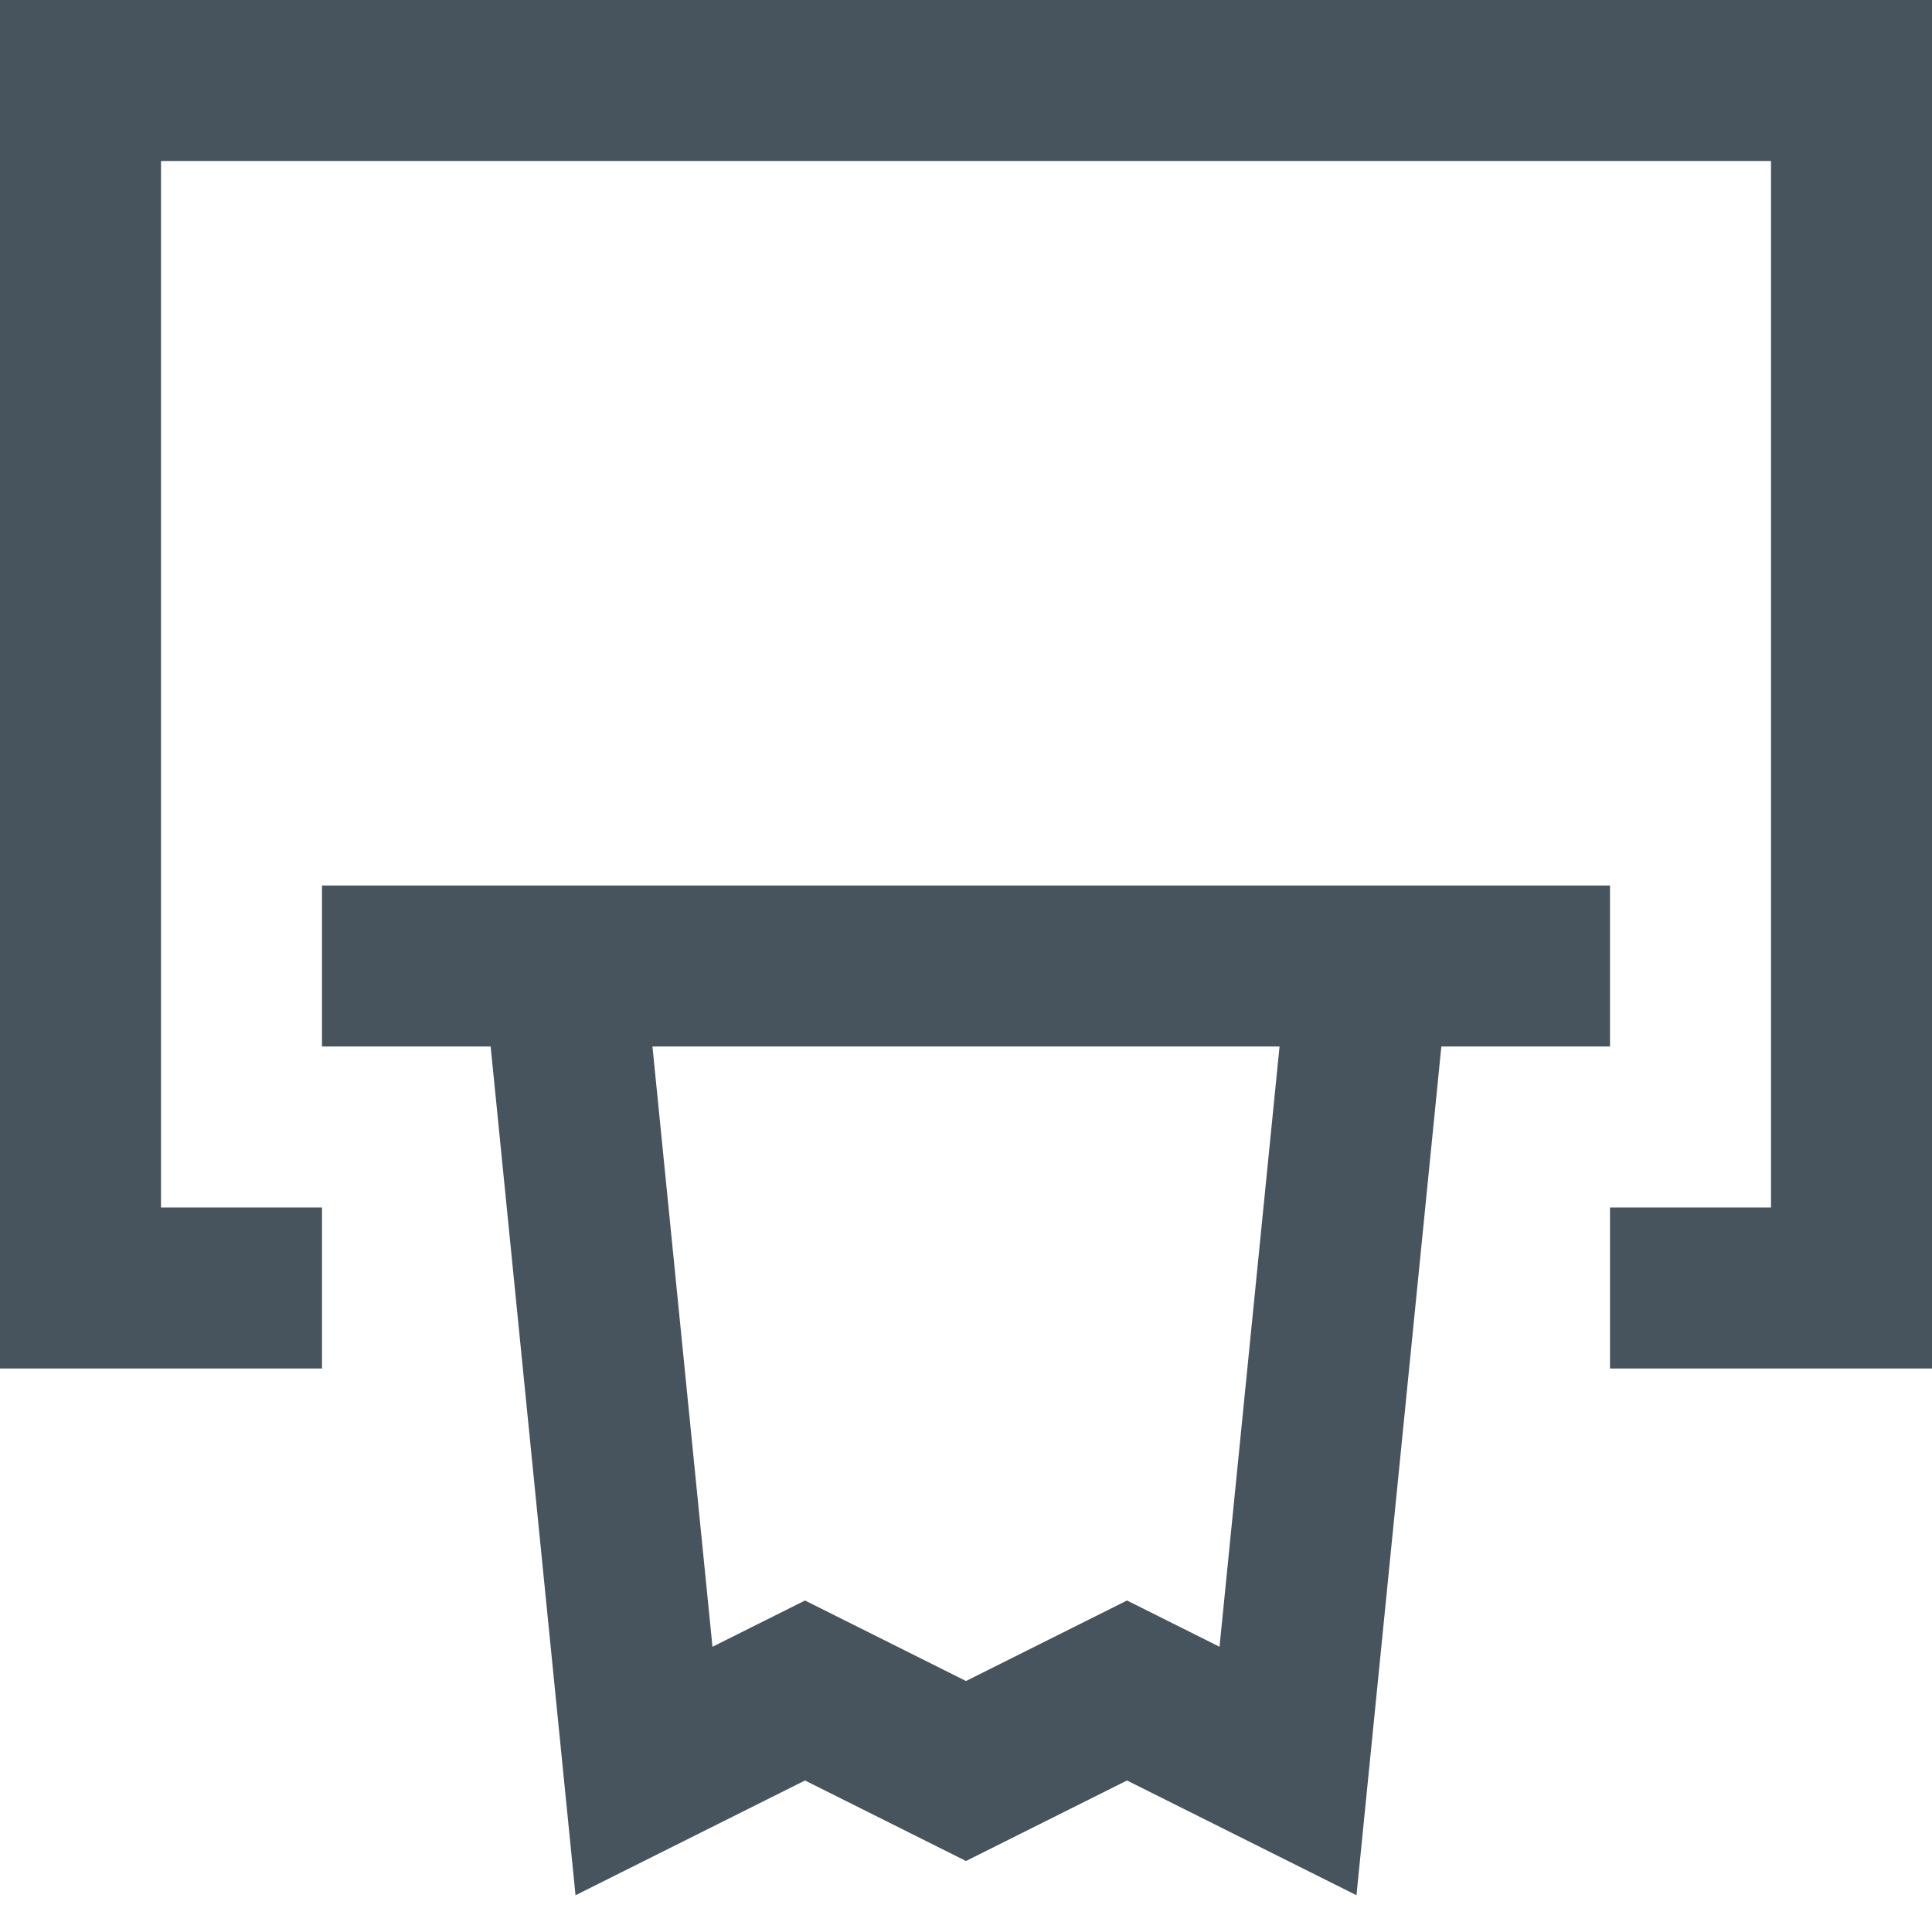
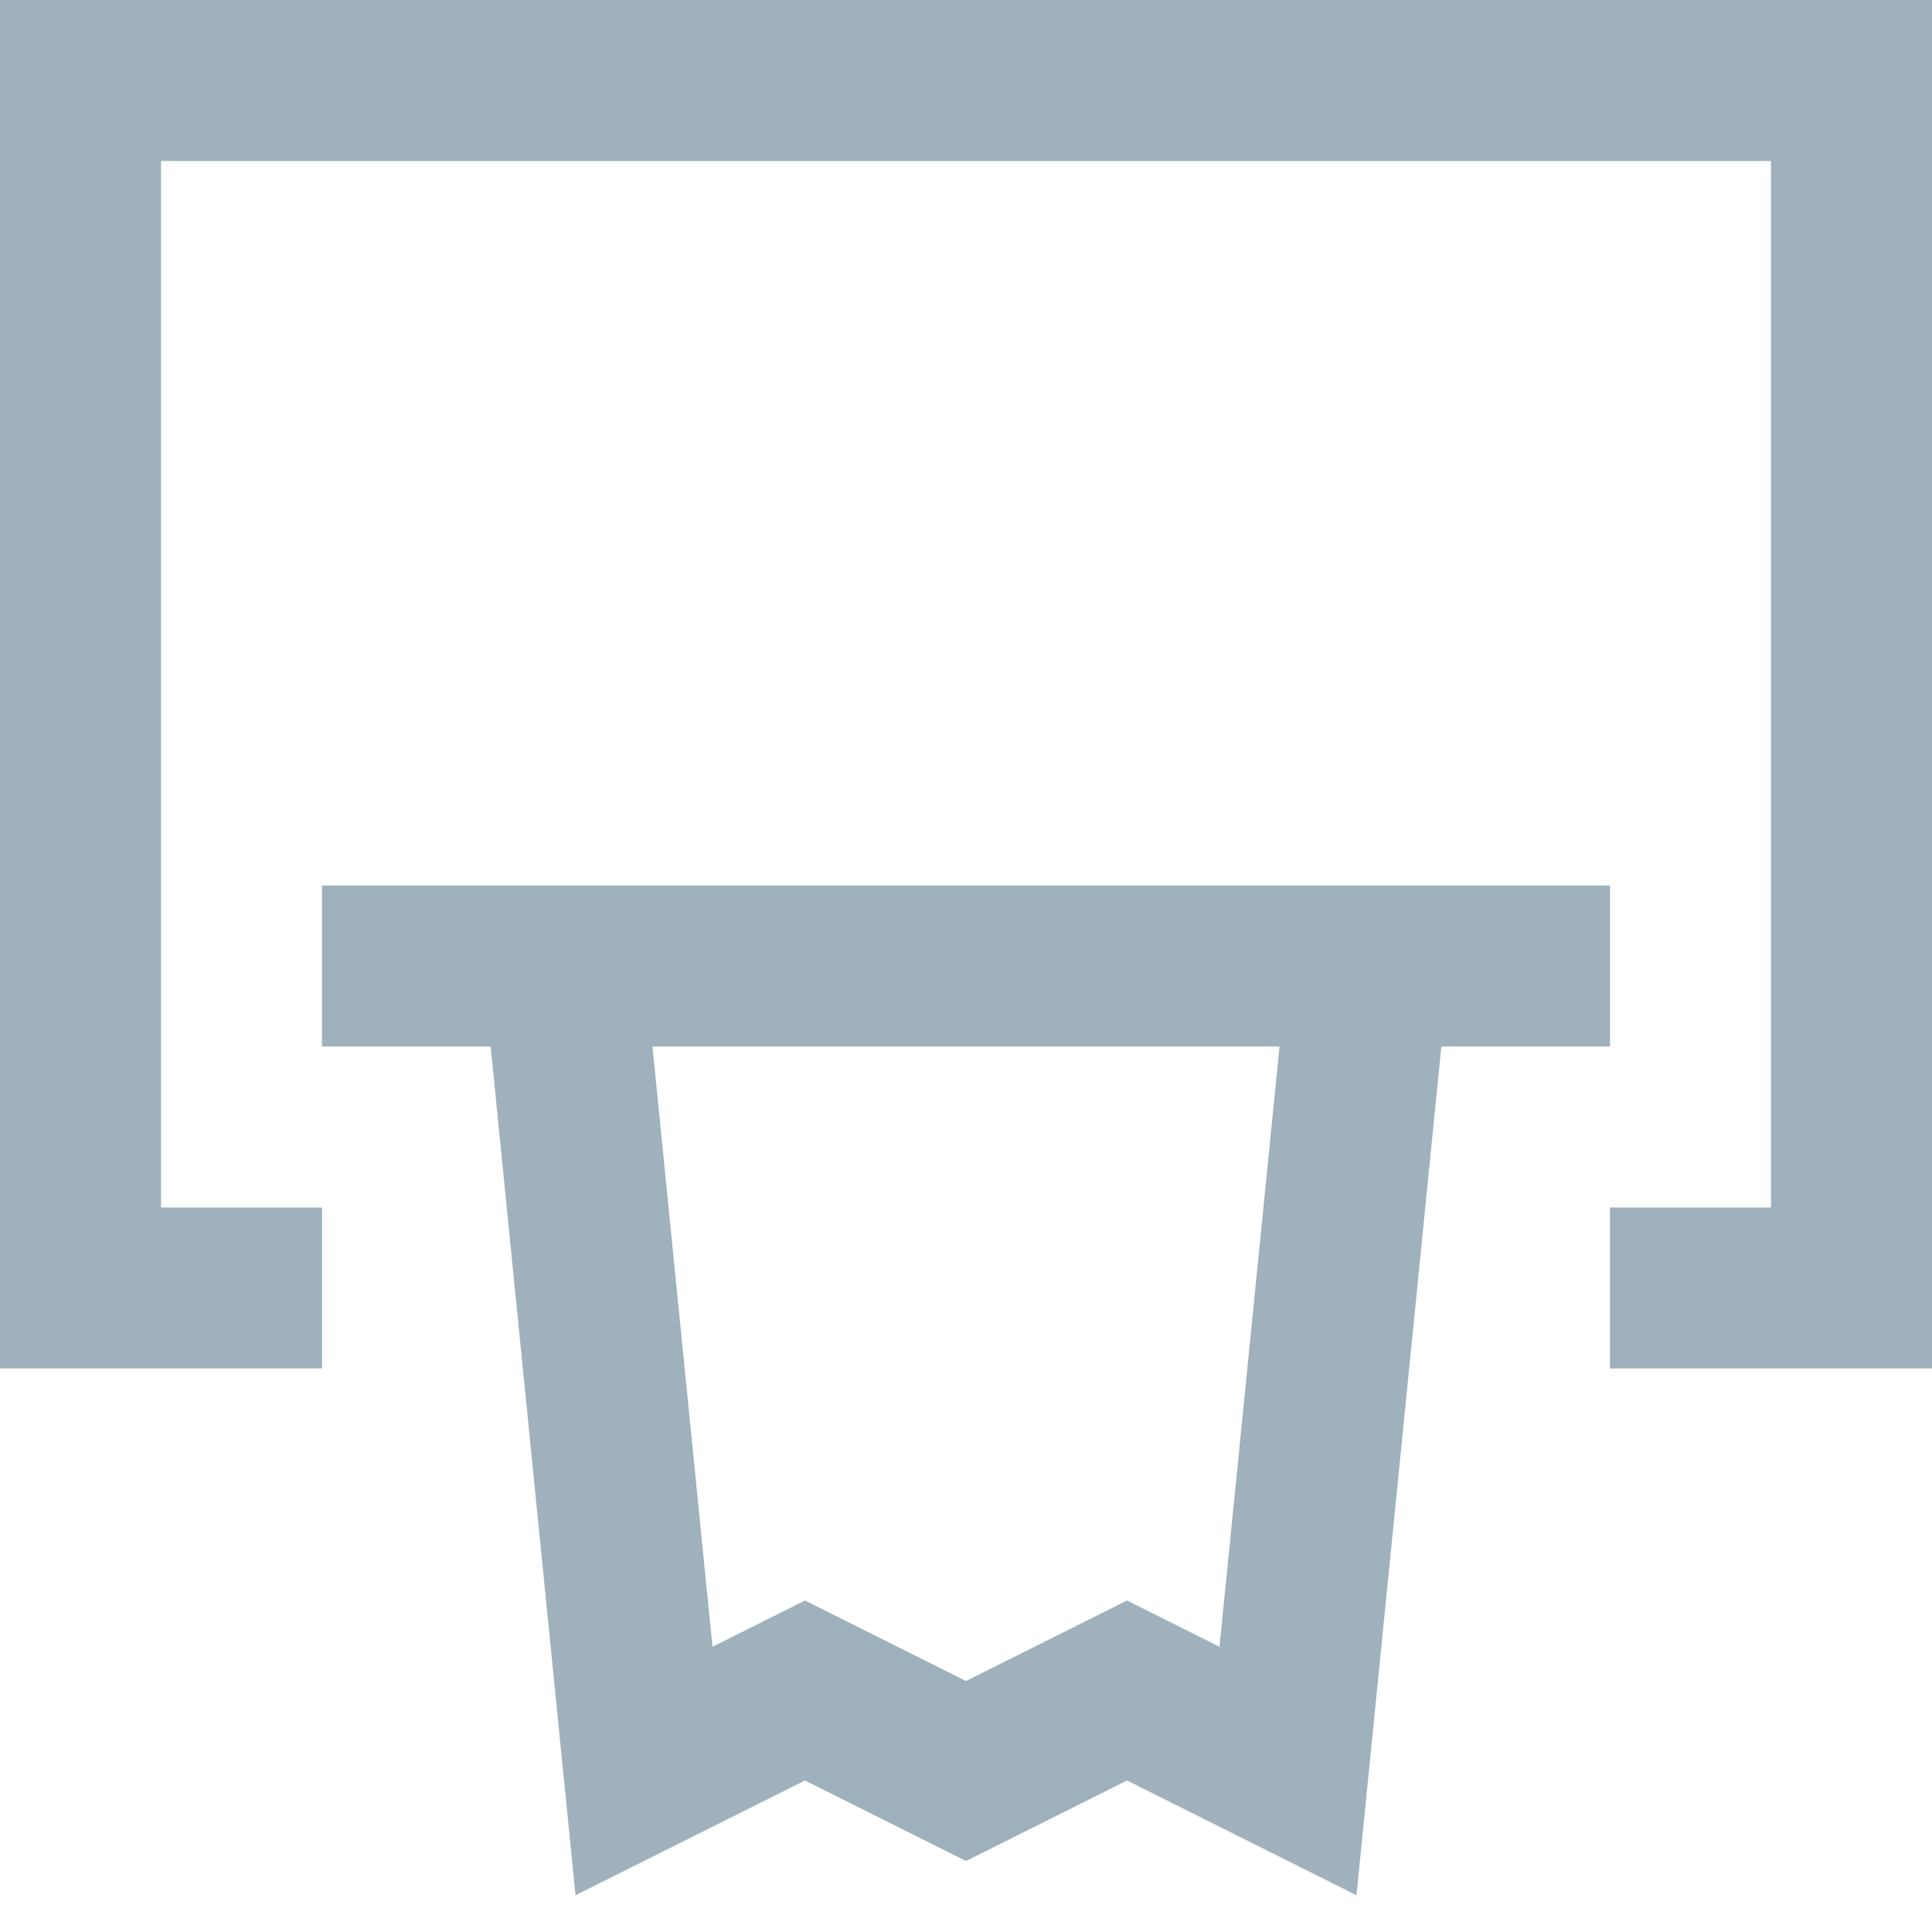
<svg xmlns="http://www.w3.org/2000/svg" version="1.1" x="0px" y="0px" viewBox="0 0 48 48" xml:space="preserve" width="48" height="48">
-   <g class="nc-icon-wrapper" fill="#48545d">
-     <polyline data-cap="butt" fill="none" stroke="#48545d" stroke-width="4" stroke-miterlimit="10" points="34,24 32,44 28,42 24,44 20,42 16,44 14,24 " stroke-linejoin="miter" stroke-linecap="butt" />
-     <polyline data-cap="butt" data-color="color-2" fill="none" stroke="#48545d" stroke-width="4" stroke-miterlimit="10" points="8,32 2,32 2,2 46,2 46,32 40,32 " stroke-linejoin="miter" stroke-linecap="butt" />
-     <line fill="none" stroke="#48545d" stroke-width="4" stroke-linecap="square" stroke-miterlimit="10" x1="10" y1="24" x2="38" y2="24" stroke-linejoin="miter" />
+   <g class="nc-icon-wrapper" fill="#9EB1BC">
+     <polyline data-cap="butt" fill="none" stroke="#9EB1BC" stroke-width="4" stroke-miterlimit="10" points="34,24 32,44 28,42 24,44 20,42 16,44 14,24 " stroke-linejoin="miter" stroke-linecap="butt" />
+     <polyline data-cap="butt" data-color="color-2" fill="none" stroke="#9EB1BC" stroke-width="4" stroke-miterlimit="10" points="8,32 2,32 2,2 46,2 46,32 40,32 " stroke-linejoin="miter" stroke-linecap="butt" />
+     <line fill="none" stroke="#9EB1BC" stroke-width="4" stroke-linecap="square" stroke-miterlimit="10" x1="10" y1="24" x2="38" y2="24" stroke-linejoin="miter" />
  </g>
</svg>
